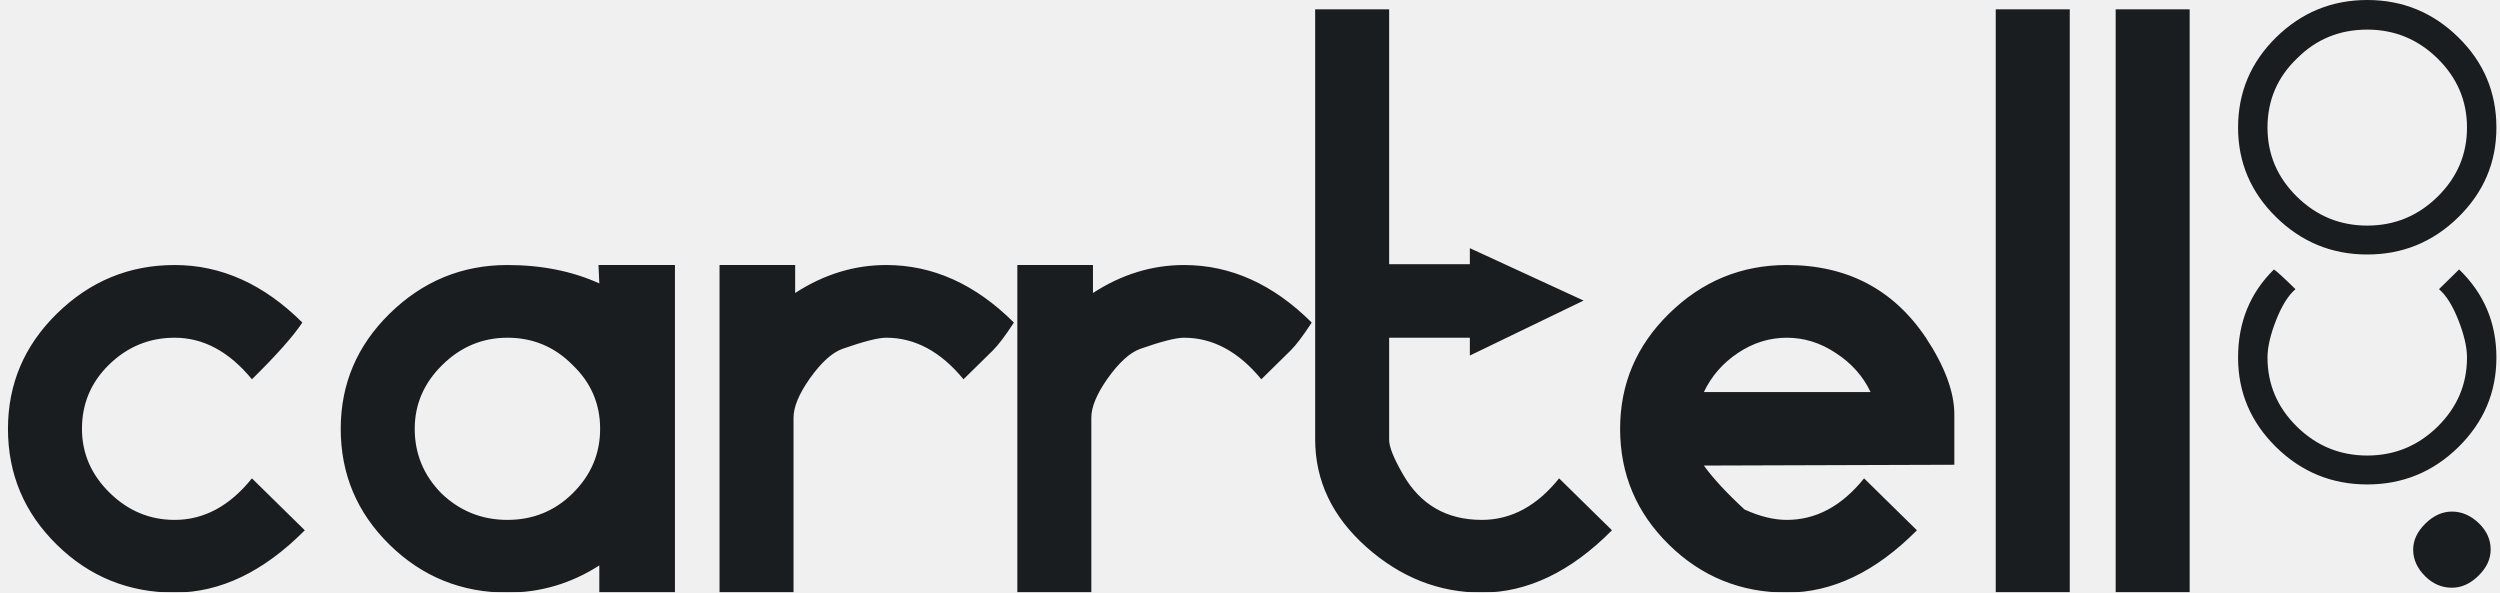
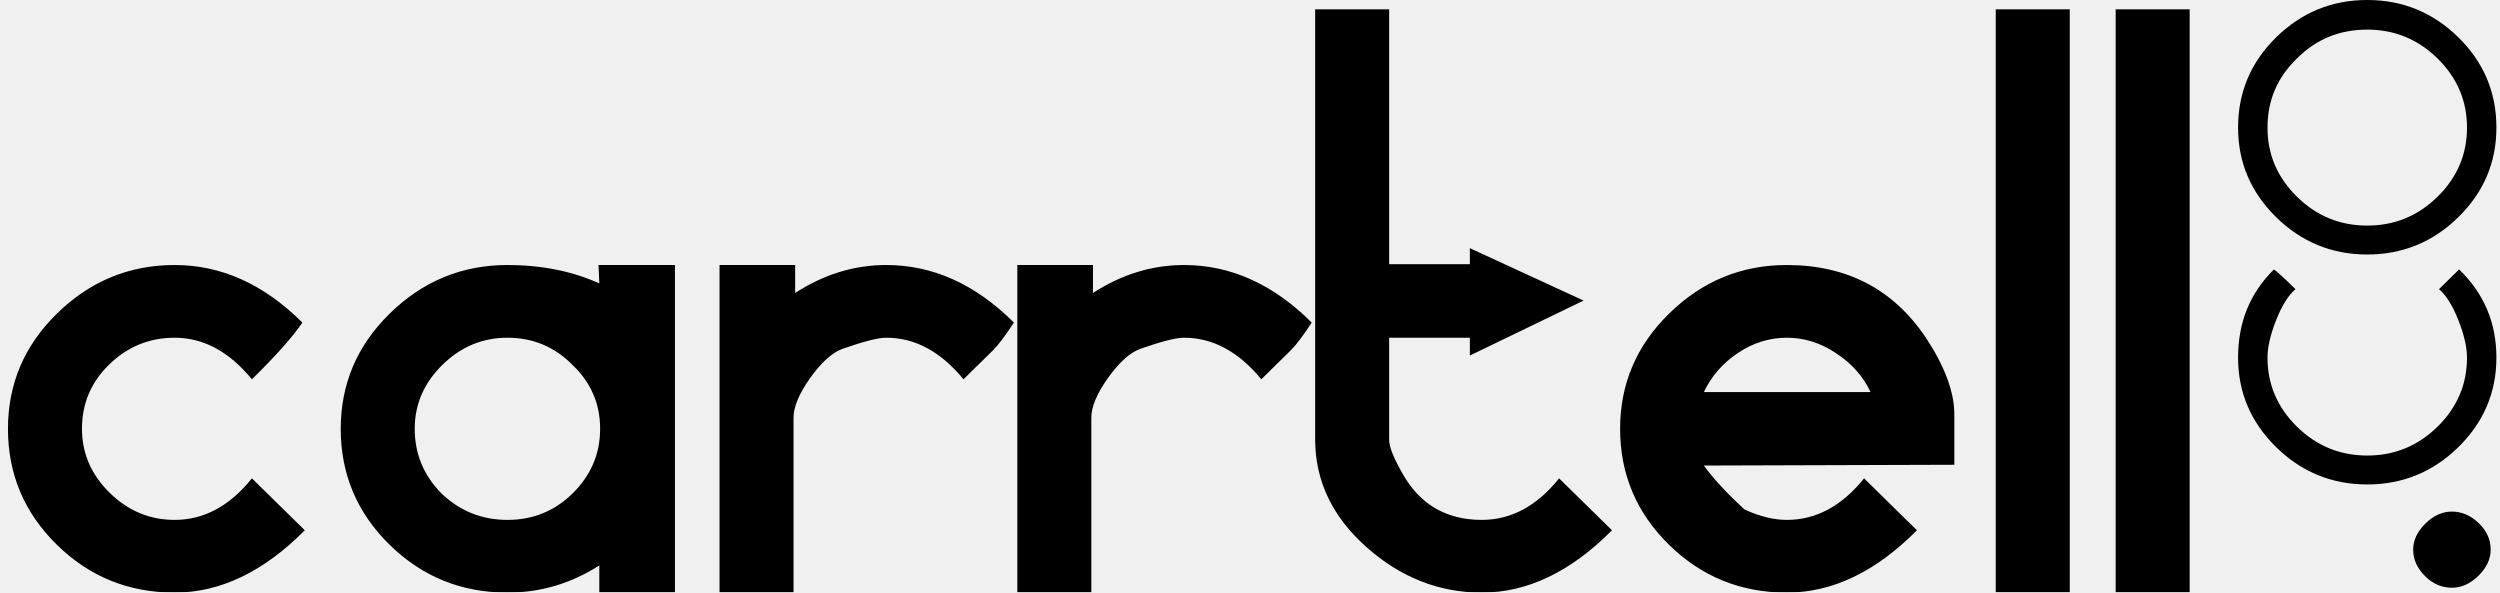
- <svg xmlns="http://www.w3.org/2000/svg" width="135" height="32" viewBox="0 0 135 32" fill="none">
+ <svg xmlns="http://www.w3.org/2000/svg" width="135" height="32" viewBox="0 0 135 32" fill="currentColor">
  <g clip-path="url(#clip0_28_1308)">
    <mask id="mask0_28_1308" style="mask-type:luminance" maskUnits="userSpaceOnUse" x="-3" y="0" width="142" height="32">
      <path d="M138.534 0H-2.827V32H138.534V0Z" fill="white" />
    </mask>
    <g mask="url(#mask0_28_1308)">
-       <path fill-rule="evenodd" clip-rule="evenodd" d="M132.753 2.018C131.383 0.673 129.743 0 127.831 0C125.92 0 124.279 0.673 122.91 2.018C121.541 3.363 120.856 4.987 120.856 6.891C120.856 8.769 121.541 10.38 122.91 11.725C124.279 13.07 125.92 13.743 127.831 13.743C129.743 13.743 131.383 13.07 132.753 11.725C134.122 10.38 134.806 8.769 134.806 6.891C134.806 4.987 134.122 3.363 132.753 2.018ZM124.034 3.16C125.067 2.119 126.333 1.599 127.831 1.599C129.304 1.599 130.57 2.119 131.629 3.16C132.688 4.2 133.218 5.444 133.218 6.891C133.218 8.337 132.688 9.581 131.629 10.621C130.57 11.662 129.304 12.182 127.831 12.182C126.359 12.182 125.093 11.662 124.034 10.621C122.975 9.581 122.445 8.337 122.445 6.891C122.445 5.419 122.975 4.175 124.034 3.16ZM132.791 14.549C134.134 15.844 134.806 17.43 134.806 19.308C134.806 21.186 134.122 22.797 132.753 24.143C131.383 25.488 129.743 26.16 127.831 26.16C125.92 26.16 124.279 25.488 122.91 24.143C121.541 22.797 120.856 21.186 120.856 19.308C120.856 17.404 121.502 15.818 122.794 14.549C122.975 14.676 123.362 15.031 123.956 15.615C123.569 15.945 123.22 16.503 122.91 17.29C122.6 18.077 122.445 18.749 122.445 19.308C122.445 20.754 122.975 21.998 124.034 23.039C125.093 24.079 126.359 24.599 127.831 24.599C129.304 24.599 130.57 24.079 131.629 23.039C132.688 21.998 133.218 20.754 133.218 19.308C133.218 18.749 133.063 18.077 132.753 17.29C132.442 16.503 132.094 15.945 131.706 15.615L132.791 14.549ZM132.403 27.625C132.946 27.625 133.437 27.841 133.876 28.273C134.289 28.679 134.496 29.148 134.496 29.681C134.496 30.189 134.276 30.658 133.837 31.09C133.398 31.521 132.921 31.737 132.403 31.737C131.861 31.737 131.383 31.534 130.97 31.128C130.531 30.696 130.311 30.214 130.311 29.681C130.311 29.174 130.531 28.704 130.97 28.273C131.409 27.841 131.887 27.625 132.403 27.625ZM73.785 29.541C75.629 31.18 77.708 32 80.02 32C82.479 32 84.822 30.878 87.047 28.635L84.192 25.831C82.992 27.326 81.601 28.074 80.02 28.074C78.117 28.074 76.697 27.254 75.76 25.615C75.263 24.752 75.014 24.134 75.014 23.76V18.237H79.372V19.199L85.515 16.231L79.372 13.401V14.268H75.014V0.505H71.018V23.716C71.018 25.96 71.941 27.901 73.785 29.541ZM9.432 32C6.944 32 4.821 31.137 3.065 29.411C1.308 27.686 0.43 25.6 0.43 23.156C0.43 20.74 1.308 18.669 3.065 16.943C4.851 15.188 6.973 14.311 9.432 14.311C11.95 14.311 14.248 15.347 16.327 17.418C15.829 18.165 14.921 19.186 13.604 20.481C12.374 18.985 10.984 18.237 9.432 18.237C8.056 18.237 6.871 18.726 5.875 19.704C4.909 20.653 4.426 21.804 4.426 23.156C4.426 24.479 4.924 25.629 5.919 26.607C6.915 27.585 8.086 28.074 9.432 28.074C11.013 28.074 12.404 27.326 13.604 25.831L16.459 28.635C14.233 30.878 11.892 32 9.432 32ZM32.363 15.304L32.319 14.311H36.447V32H32.363V30.533C30.841 31.511 29.187 32 27.401 32C24.913 32 22.79 31.137 21.033 29.411C19.277 27.686 18.399 25.6 18.399 23.156C18.399 20.74 19.277 18.669 21.033 16.943C22.819 15.188 24.942 14.311 27.401 14.311C29.245 14.311 30.899 14.642 32.363 15.304ZM27.401 18.237C26.054 18.237 24.883 18.726 23.888 19.704C22.892 20.682 22.395 21.832 22.395 23.156C22.395 24.507 22.878 25.672 23.844 26.65C24.839 27.599 26.025 28.074 27.401 28.074C28.777 28.074 29.948 27.599 30.914 26.65C31.91 25.672 32.407 24.507 32.407 23.156C32.407 21.804 31.91 20.653 30.914 19.704C29.948 18.726 28.777 18.237 27.401 18.237ZM52.029 20.481L53.61 18.928C53.902 18.64 54.283 18.137 54.751 17.418C52.673 15.347 50.375 14.311 47.857 14.311C46.13 14.311 44.49 14.815 42.939 15.821V14.311H38.855V32H42.851V22.552C42.851 21.976 43.144 21.272 43.729 20.438C44.344 19.575 44.929 19.043 45.486 18.841C46.627 18.439 47.418 18.237 47.857 18.237C49.409 18.237 50.799 18.985 52.029 20.481ZM69.691 18.928L68.111 20.481C66.881 18.985 65.49 18.237 63.939 18.237C63.499 18.237 62.709 18.439 61.567 18.841C61.011 19.043 60.426 19.575 59.811 20.438C59.225 21.272 58.932 21.976 58.932 22.552V32H54.936V14.311H59.02V15.821C60.572 14.815 62.211 14.311 63.939 14.311C66.456 14.311 68.754 15.347 70.833 17.418C70.365 18.137 69.984 18.64 69.691 18.928ZM92.009 25.14C92.506 25.831 93.239 26.621 94.205 27.513C95.024 27.887 95.786 28.074 96.488 28.074C98.069 28.074 99.46 27.326 100.66 25.831L103.514 28.635C101.29 30.878 98.947 32 96.488 32C93.999 32 91.877 31.137 90.121 29.411C88.364 27.686 87.486 25.6 87.486 23.156C87.486 20.74 88.364 18.669 90.121 16.943C91.906 15.188 94.029 14.311 96.488 14.311C99.738 14.311 102.241 15.62 103.998 18.237C105.022 19.79 105.534 21.171 105.534 22.379V25.097L92.009 25.14ZM96.488 18.237C95.551 18.237 94.673 18.511 93.853 19.057C93.033 19.604 92.419 20.308 92.009 21.171H101.011C100.602 20.308 99.972 19.604 99.123 19.057C98.303 18.511 97.425 18.237 96.488 18.237ZM107.77 0.505V32H111.767V0.505H107.77ZM114.246 32V0.505H118.242V32H114.246Z" fill="#1A1D1F" />
+       <path fill-rule="evenodd" clip-rule="evenodd" d="M132.753 2.018C131.383 0.673 129.743 0 127.831 0C125.92 0 124.279 0.673 122.91 2.018C121.541 3.363 120.856 4.987 120.856 6.891C120.856 8.769 121.541 10.38 122.91 11.725C124.279 13.07 125.92 13.743 127.831 13.743C129.743 13.743 131.383 13.07 132.753 11.725C134.122 10.38 134.806 8.769 134.806 6.891C134.806 4.987 134.122 3.363 132.753 2.018ZM124.034 3.16C125.067 2.119 126.333 1.599 127.831 1.599C129.304 1.599 130.57 2.119 131.629 3.16C132.688 4.2 133.218 5.444 133.218 6.891C133.218 8.337 132.688 9.581 131.629 10.621C130.57 11.662 129.304 12.182 127.831 12.182C126.359 12.182 125.093 11.662 124.034 10.621C122.975 9.581 122.445 8.337 122.445 6.891C122.445 5.419 122.975 4.175 124.034 3.16ZM132.791 14.549C134.134 15.844 134.806 17.43 134.806 19.308C134.806 21.186 134.122 22.797 132.753 24.143C131.383 25.488 129.743 26.16 127.831 26.16C125.92 26.16 124.279 25.488 122.91 24.143C121.541 22.797 120.856 21.186 120.856 19.308C120.856 17.404 121.502 15.818 122.794 14.549C122.975 14.676 123.362 15.031 123.956 15.615C123.569 15.945 123.22 16.503 122.91 17.29C122.6 18.077 122.445 18.749 122.445 19.308C122.445 20.754 122.975 21.998 124.034 23.039C125.093 24.079 126.359 24.599 127.831 24.599C129.304 24.599 130.57 24.079 131.629 23.039C132.688 21.998 133.218 20.754 133.218 19.308C133.218 18.749 133.063 18.077 132.753 17.29C132.442 16.503 132.094 15.945 131.706 15.615L132.791 14.549ZM132.403 27.625C132.946 27.625 133.437 27.841 133.876 28.273C134.289 28.679 134.496 29.148 134.496 29.681C134.496 30.189 134.276 30.658 133.837 31.09C133.398 31.521 132.921 31.737 132.403 31.737C131.861 31.737 131.383 31.534 130.97 31.128C130.531 30.696 130.311 30.214 130.311 29.681C130.311 29.174 130.531 28.704 130.97 28.273C131.409 27.841 131.887 27.625 132.403 27.625ZM73.785 29.541C75.629 31.18 77.708 32 80.02 32C82.479 32 84.822 30.878 87.047 28.635L84.192 25.831C82.992 27.326 81.601 28.074 80.02 28.074C78.117 28.074 76.697 27.254 75.76 25.615C75.263 24.752 75.014 24.134 75.014 23.76V18.237H79.372V19.199L85.515 16.231L79.372 13.401V14.268H75.014V0.505H71.018V23.716C71.018 25.96 71.941 27.901 73.785 29.541ZM9.432 32C6.944 32 4.821 31.137 3.065 29.411C1.308 27.686 0.43 25.6 0.43 23.156C0.43 20.74 1.308 18.669 3.065 16.943C4.851 15.188 6.973 14.311 9.432 14.311C11.95 14.311 14.248 15.347 16.327 17.418C15.829 18.165 14.921 19.186 13.604 20.481C12.374 18.985 10.984 18.237 9.432 18.237C8.056 18.237 6.871 18.726 5.875 19.704C4.909 20.653 4.426 21.804 4.426 23.156C4.426 24.479 4.924 25.629 5.919 26.607C6.915 27.585 8.086 28.074 9.432 28.074C11.013 28.074 12.404 27.326 13.604 25.831L16.459 28.635C14.233 30.878 11.892 32 9.432 32ZM32.363 15.304L32.319 14.311H36.447V32H32.363V30.533C30.841 31.511 29.187 32 27.401 32C24.913 32 22.79 31.137 21.033 29.411C19.277 27.686 18.399 25.6 18.399 23.156C18.399 20.74 19.277 18.669 21.033 16.943C22.819 15.188 24.942 14.311 27.401 14.311C29.245 14.311 30.899 14.642 32.363 15.304ZM27.401 18.237C26.054 18.237 24.883 18.726 23.888 19.704C22.892 20.682 22.395 21.832 22.395 23.156C22.395 24.507 22.878 25.672 23.844 26.65C24.839 27.599 26.025 28.074 27.401 28.074C28.777 28.074 29.948 27.599 30.914 26.65C31.91 25.672 32.407 24.507 32.407 23.156C32.407 21.804 31.91 20.653 30.914 19.704C29.948 18.726 28.777 18.237 27.401 18.237ZM52.029 20.481L53.61 18.928C53.902 18.64 54.283 18.137 54.751 17.418C52.673 15.347 50.375 14.311 47.857 14.311C46.13 14.311 44.49 14.815 42.939 15.821V14.311H38.855V32H42.851V22.552C42.851 21.976 43.144 21.272 43.729 20.438C44.344 19.575 44.929 19.043 45.486 18.841C46.627 18.439 47.418 18.237 47.857 18.237C49.409 18.237 50.799 18.985 52.029 20.481ZM69.691 18.928L68.111 20.481C66.881 18.985 65.49 18.237 63.939 18.237C63.499 18.237 62.709 18.439 61.567 18.841C61.011 19.043 60.426 19.575 59.811 20.438C59.225 21.272 58.932 21.976 58.932 22.552V32H54.936V14.311H59.02V15.821C60.572 14.815 62.211 14.311 63.939 14.311C66.456 14.311 68.754 15.347 70.833 17.418C70.365 18.137 69.984 18.64 69.691 18.928ZM92.009 25.14C92.506 25.831 93.239 26.621 94.205 27.513C95.024 27.887 95.786 28.074 96.488 28.074C98.069 28.074 99.46 27.326 100.66 25.831L103.514 28.635C101.29 30.878 98.947 32 96.488 32C93.999 32 91.877 31.137 90.121 29.411C88.364 27.686 87.486 25.6 87.486 23.156C87.486 20.74 88.364 18.669 90.121 16.943C91.906 15.188 94.029 14.311 96.488 14.311C99.738 14.311 102.241 15.62 103.998 18.237C105.022 19.79 105.534 21.171 105.534 22.379V25.097L92.009 25.14ZM96.488 18.237C95.551 18.237 94.673 18.511 93.853 19.057C93.033 19.604 92.419 20.308 92.009 21.171H101.011C100.602 20.308 99.972 19.604 99.123 19.057C98.303 18.511 97.425 18.237 96.488 18.237ZM107.77 0.505V32H111.767V0.505H107.77ZM114.246 32V0.505H118.242V32H114.246Z" fill="currentColor" />
    </g>
  </g>
  <defs>
    <clipPath id="clip0_28_1308">
      <rect width="135" height="32" fill="white" />
    </clipPath>
  </defs>
</svg>
